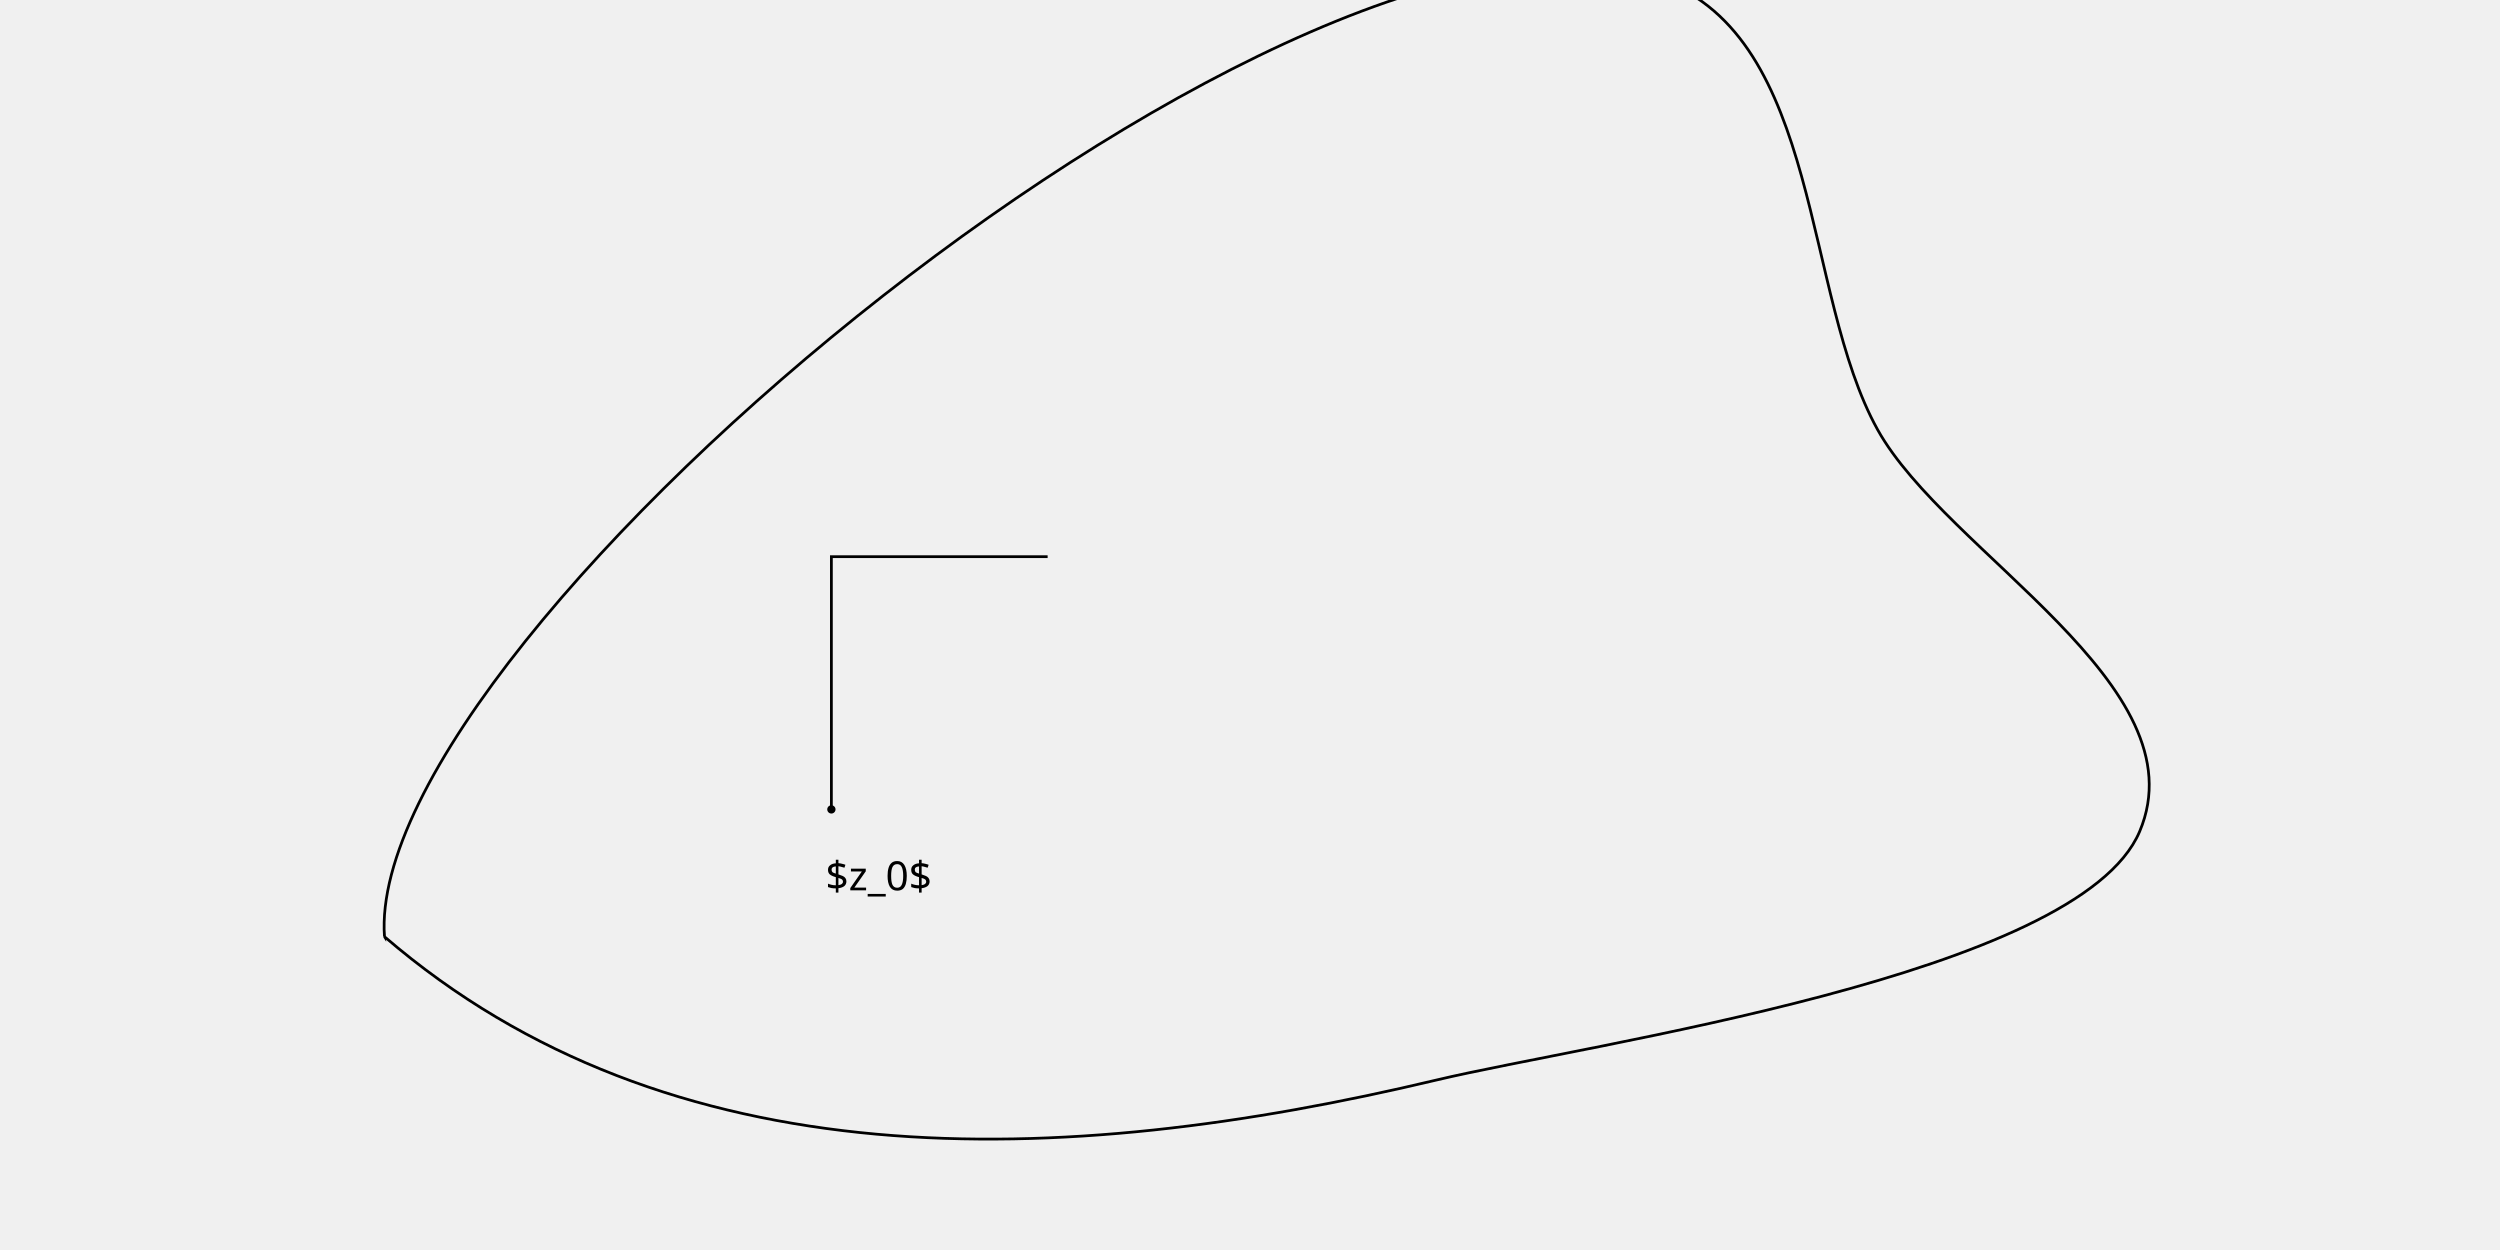
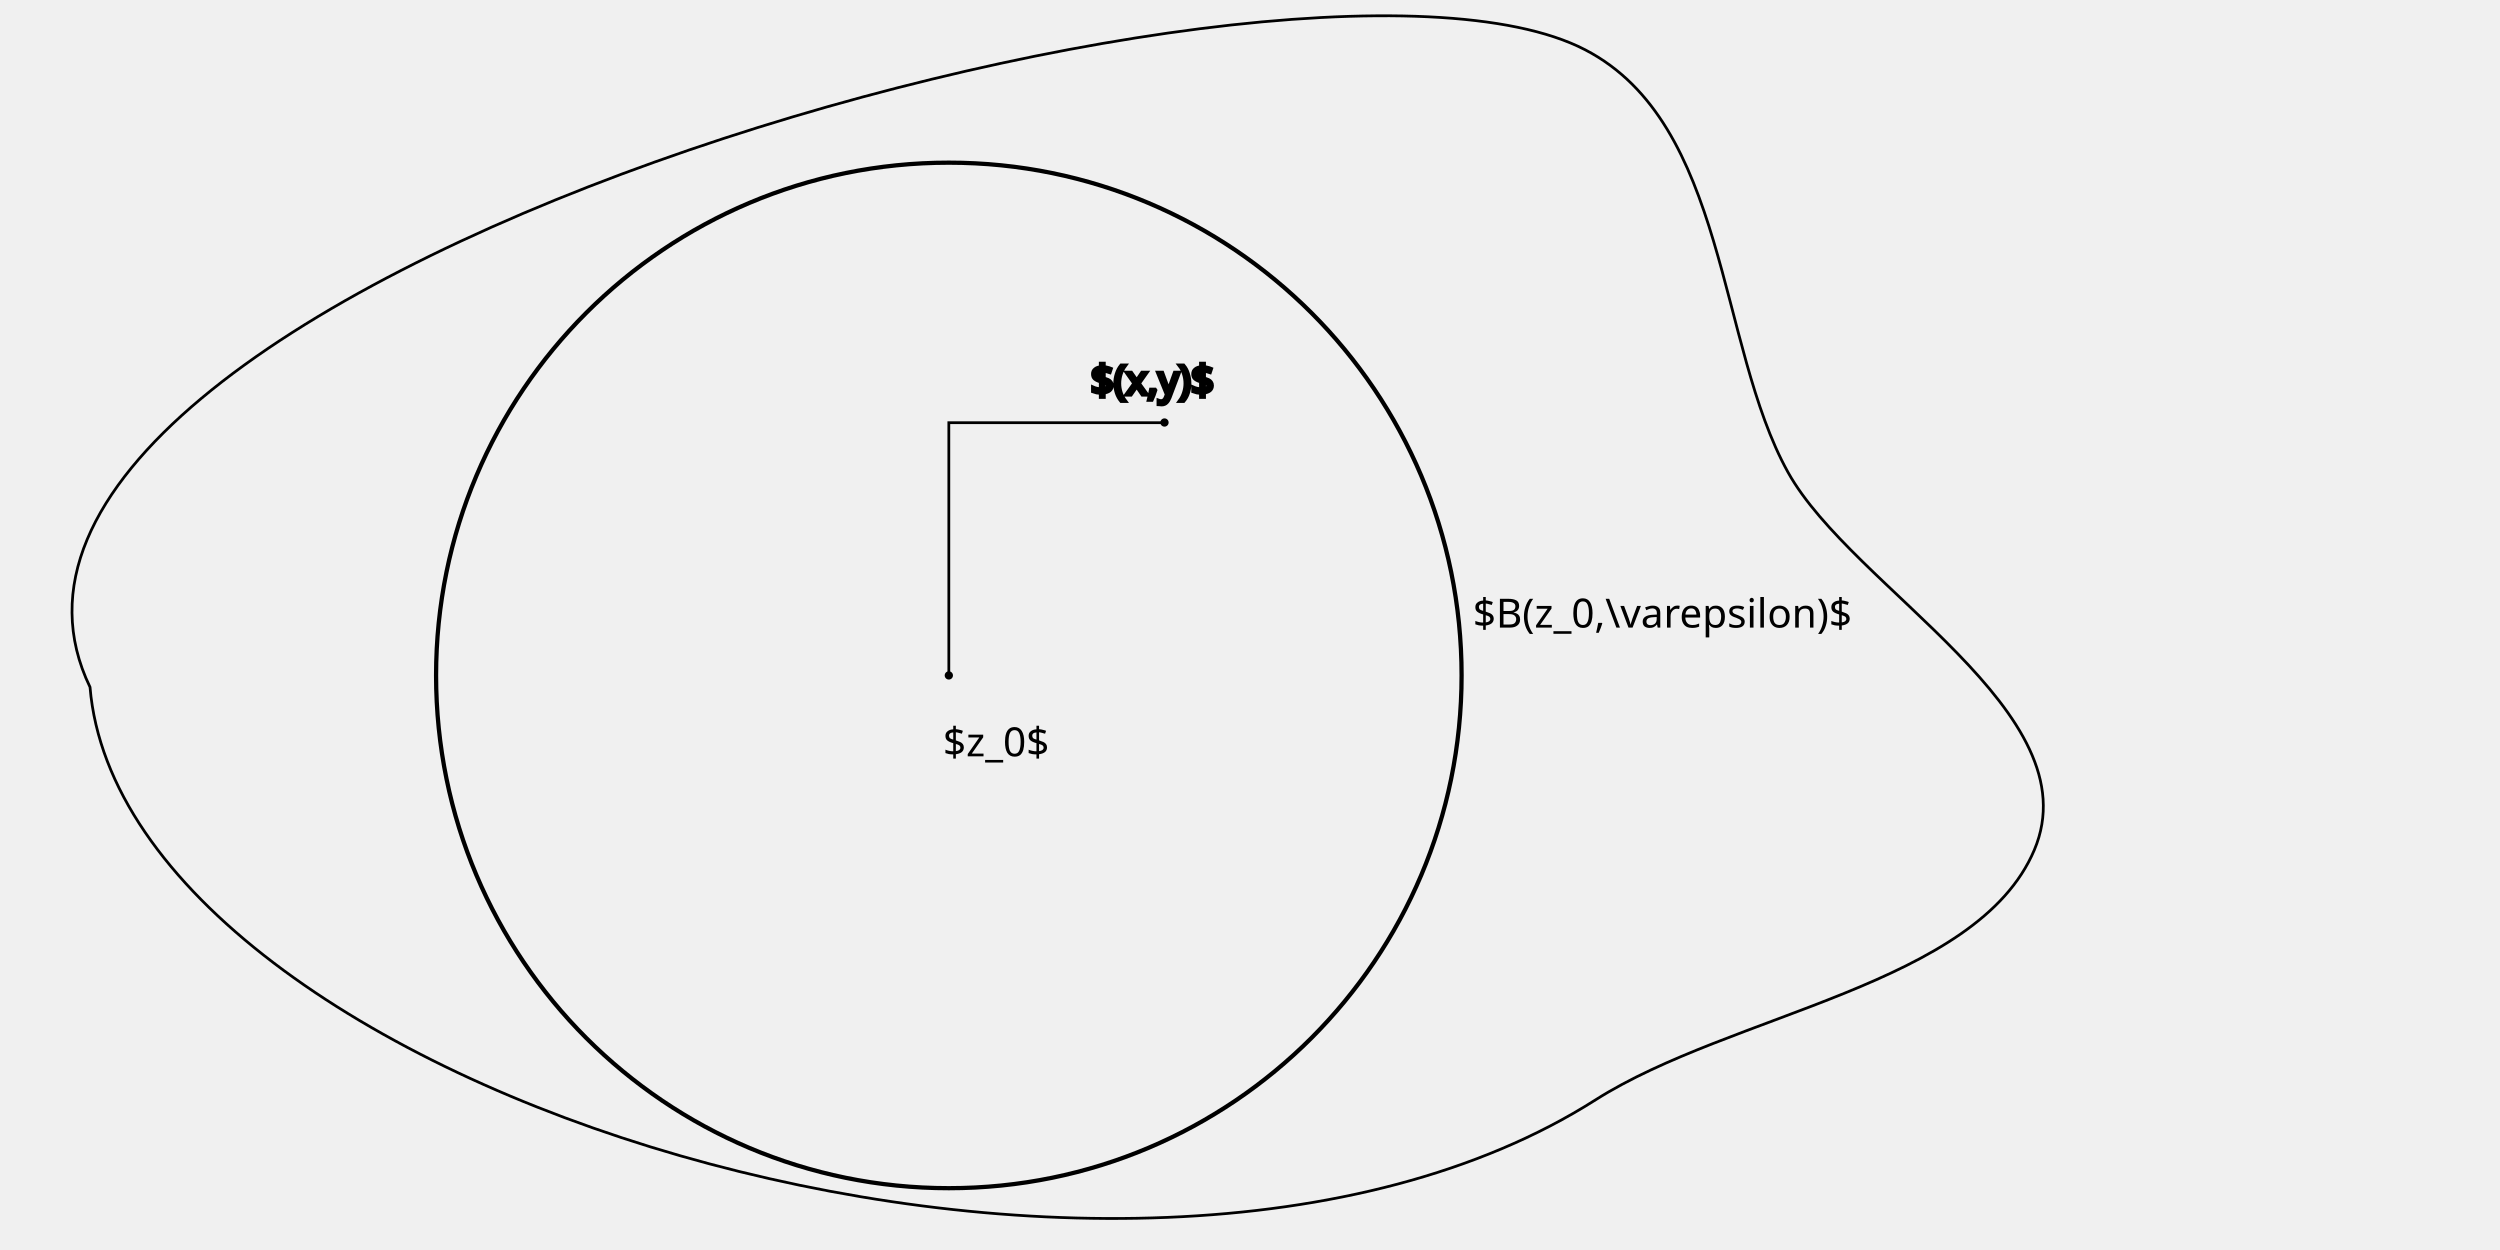
<svg xmlns="http://www.w3.org/2000/svg" width="240mm" height="120mm" viewBox="0 0 240 120" version="1.1" id="svg8">
  <defs id="defs2" />
  <g id="layer1" transform="translate(0,-177)">
-     <path style="fill:none;stroke:#000000;stroke-width:0.265px;stroke-linecap:butt;stroke-linejoin:miter;stroke-opacity:1" d="m 36.908,266.919 c -2.038,-29.082 88.773,-104.353 122.626,-91.821 15.384,5.695 13.498,30.161 20.715,43.147 6.622,11.915 31.101,24.524 25.155,38.582 -5.84,13.806 -52.676,20.324 -67.497,23.854 -36.159,8.612 -73.594,9.84 -101,-13.763 z" id="path856" />
-     <path style="fill:none;stroke:#000000;stroke-width:0.265px;stroke-linecap:butt;stroke-linejoin:miter;stroke-opacity:1" d="M 79.813,254.703 V 230.441 l 20.759,0" id="path858" />
-     <circle id="path5931" style="fill:#000000;stroke:none;stroke-width:0.265" cx="79.813" cy="254.703" r="0.397" />
-     <text xml:space="preserve" style="font-size:3.881px;line-height:1.25;font-family:sans-serif;-inkscape-font-specification:'sans-serif, Normal';stroke-width:0.265" x="79.253" y="262.471" id="text6829">
-       <tspan id="tspan6827" style="stroke-width:0.265" x="79.253" y="262.471">$z_0$</tspan>
+     <path style="fill:none;stroke:#000000;stroke-width:0.265px;stroke-linecap:butt;stroke-linejoin:miter;stroke-opacity:1" d="M 8.642,242.966 C -9.732,204.849 123.771,167.035 152.175,181.779 c 13.686,7.104 12.689,28.35 19.472,40.557 6.224,11.2 29.236,23.052 23.646,36.265 -5.489,12.977 -29.09,15.703 -42.121,23.986 C 108.213,311.165 11.844,281.483 8.642,242.966 Z" id="path856" />
+     <path style="fill:none;stroke:#000000;stroke-width:0.265px;stroke-linecap:butt;stroke-linejoin:miter;stroke-opacity:1" d="M 91.088,241.841 V 217.579 h 20.759" id="path858" />
+     <circle id="path5931" style="fill:#000000;stroke:none;stroke-width:0.265" cx="91.088" cy="241.841" r="0.397" />
+     <text xml:space="preserve" style="font-size:3.881px;line-height:1.25;font-family:sans-serif;-inkscape-font-specification:'sans-serif, Normal';stroke-width:0.265" x="90.528" y="249.61" id="text6829">
+       <tspan id="tspan6827" style="stroke-width:0.265" x="90.528" y="249.61">$z_0$</tspan>
    </text>
+     <text xml:space="preserve" style="font-style:normal;font-variant:normal;font-weight:normal;font-stretch:normal;font-size:3.881px;font-family:sans-serif;-inkscape-font-specification:'sans-serif, Normal';font-variant-ligatures:normal;font-variant-caps:normal;font-variant-numeric:normal;font-variant-east-asian:normal;fill:#000000;fill-opacity:0.996;fill-rule:evenodd;stroke:#000000;stroke-width:0.408;paint-order:stroke fill markers" x="133.453" y="212.239" id="text530">
+       <tspan id="tspan528" style="stroke-width:0.408" x="133.453" y="212.239" />
+     </text>
+     <text xml:space="preserve" style="font-style:normal;font-variant:normal;font-weight:normal;font-stretch:normal;font-size:3.881px;font-family:sans-serif;-inkscape-font-specification:'sans-serif, Normal';font-variant-ligatures:normal;font-variant-caps:normal;font-variant-numeric:normal;font-variant-east-asian:normal;fill:#000000;fill-opacity:0.996;fill-rule:evenodd;stroke:#000000;stroke-width:0.408;paint-order:stroke fill markers" x="104.711" y="214.872" id="text534">
+       <tspan id="tspan532" style="stroke-width:0.408" x="104.711" y="214.872">$(x,y)$</tspan>
+     </text>
+     <circle style="fill:#ffffff;fill-opacity:0;fill-rule:evenodd;stroke:#000000;stroke-width:0.408;paint-order:stroke fill markers" id="path3556" cx="91.088" cy="241.841" r="49.225" />
+     <text xml:space="preserve" style="font-size:3.881px;line-height:1.25;font-family:sans-serif;-inkscape-font-specification:'sans-serif, Normal';stroke-width:0.265" x="141.398" y="237.249" id="text3738">
+       <tspan id="tspan3736" style="stroke-width:0.265" x="141.398" y="237.249">$B(z_0,\varepsilon)$</tspan>
+     </text>
+     <circle id="circle3812" style="fill:#000000;stroke:none;stroke-width:0.265" cx="111.791" cy="217.561" r="0.397" />
  </g>
</svg>
